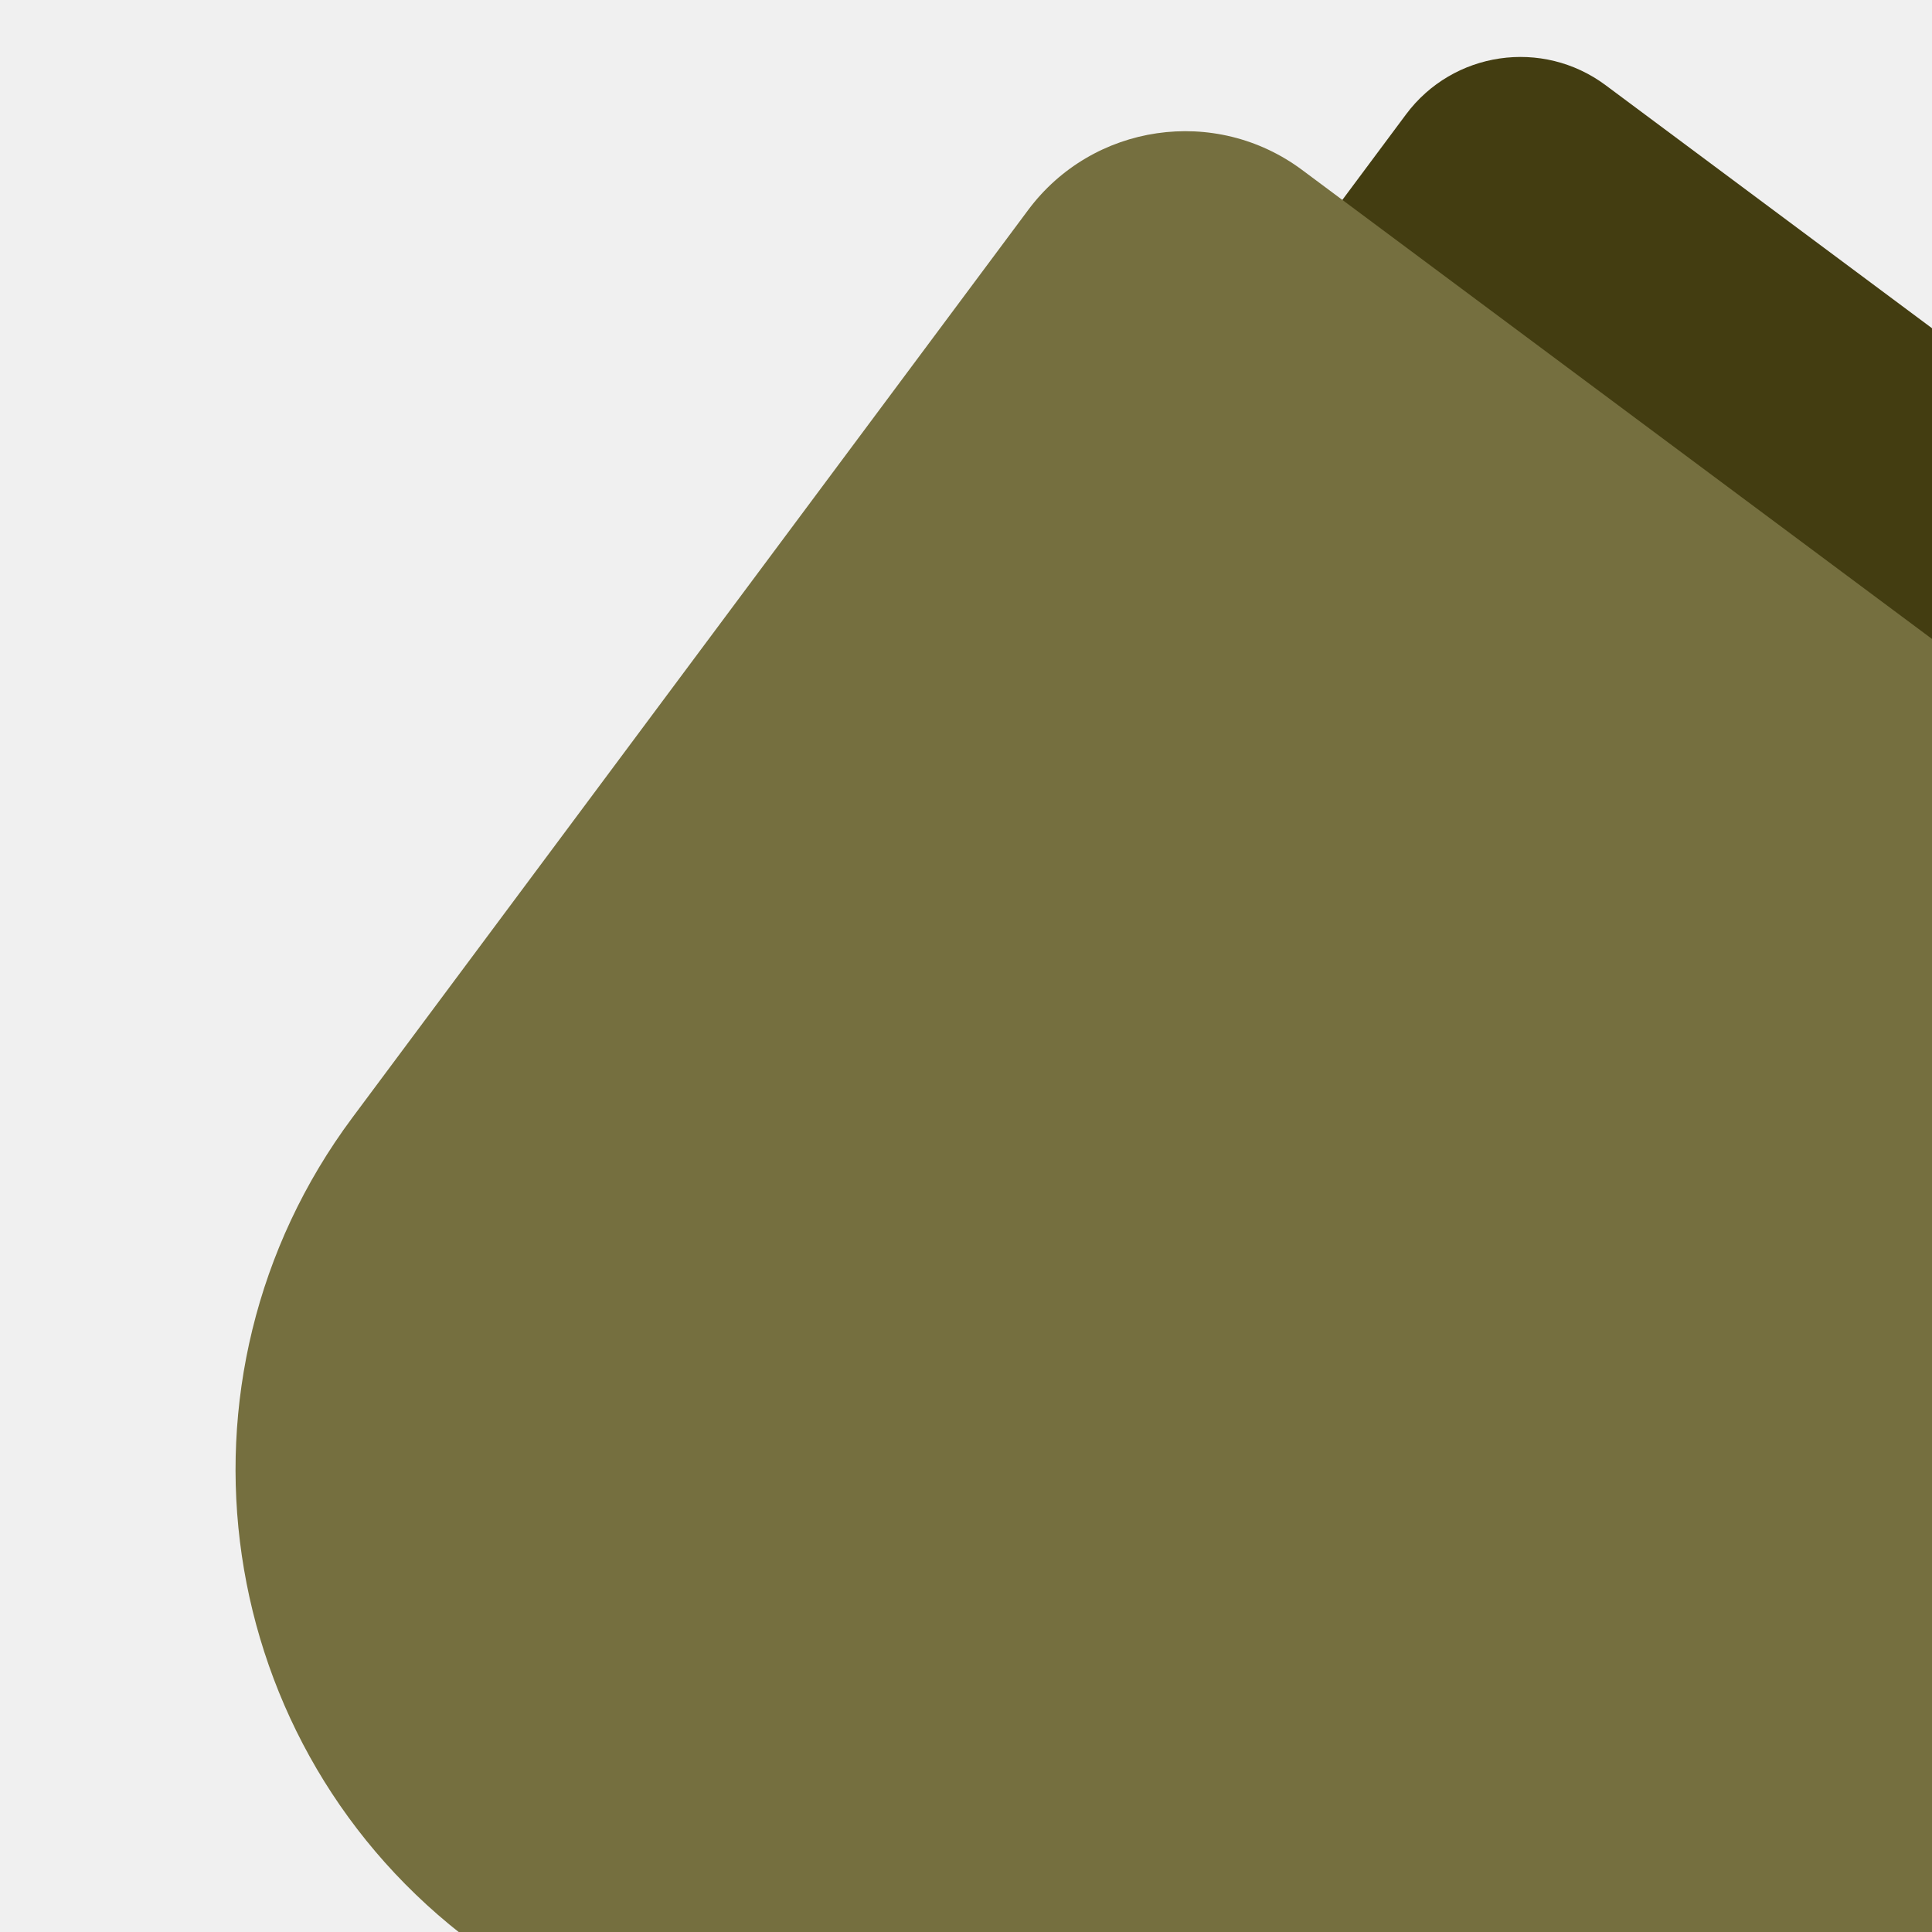
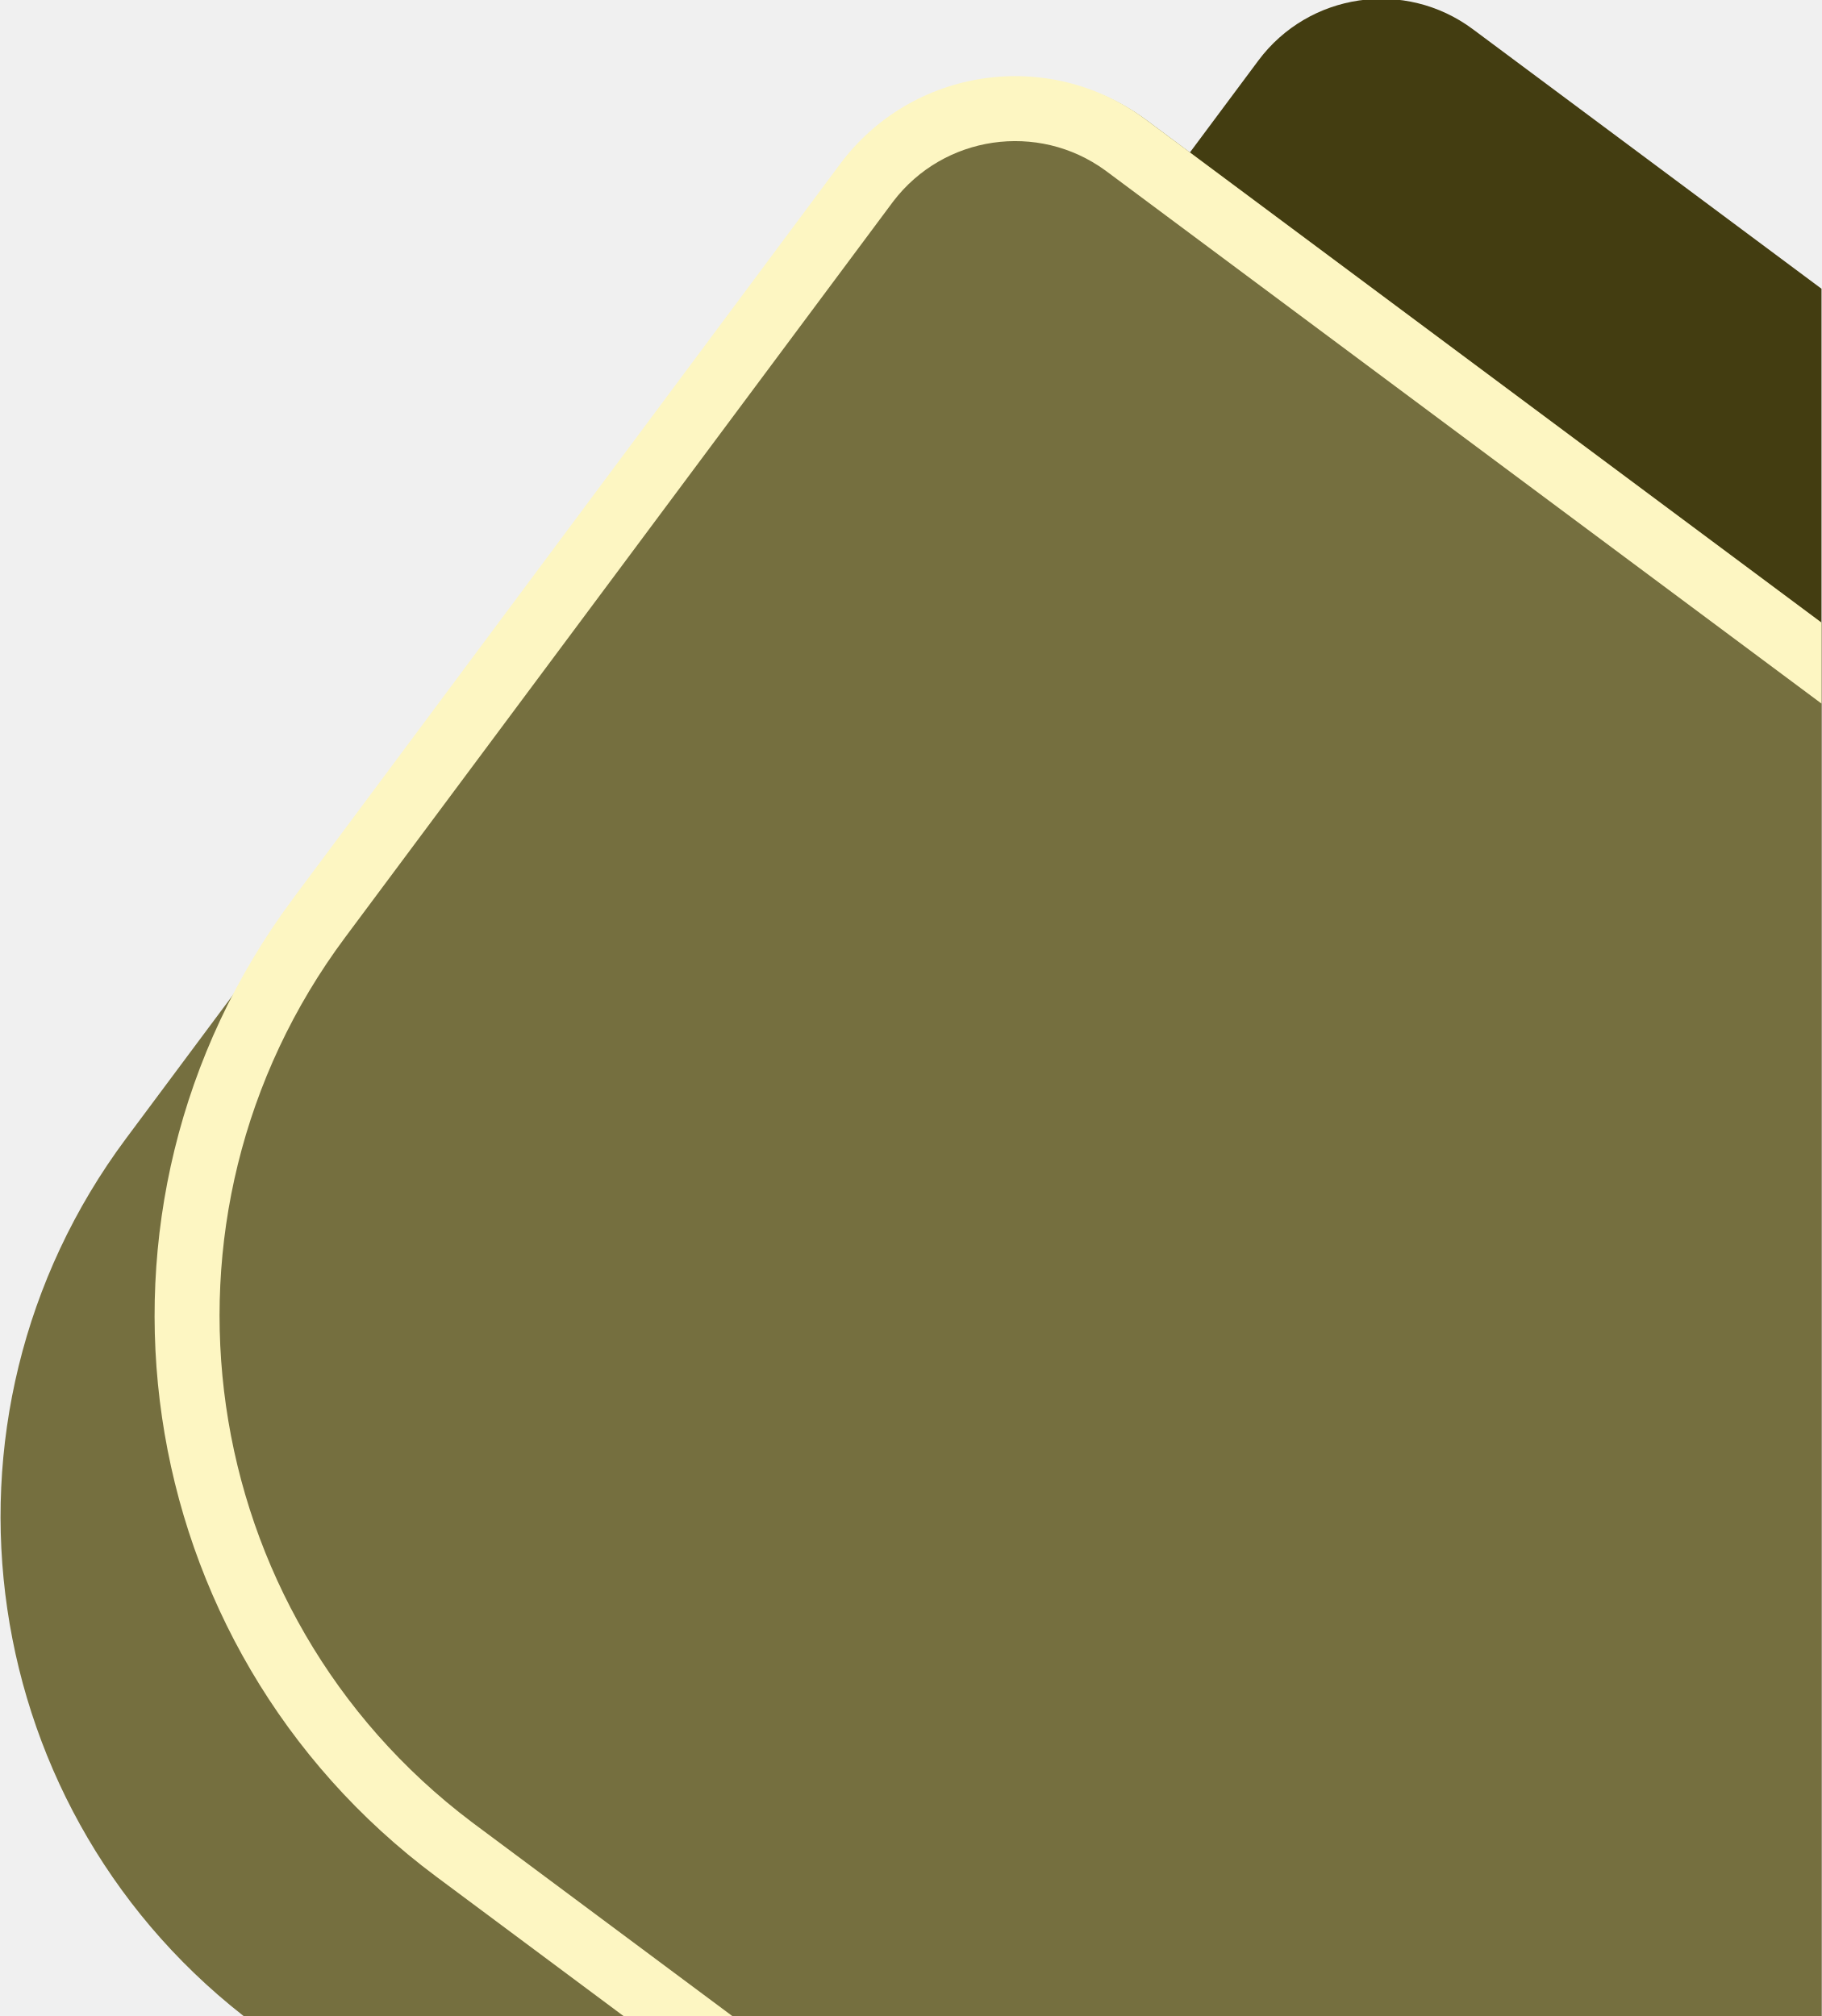
- <svg xmlns="http://www.w3.org/2000/svg" width="799" height="799" viewBox="0 0 799 799" fill="none">
-   <path d="M1014.93 809.607C934.452 917.693 781.59 940.073 673.503 859.594L420.91 671.518C312.823 591.039 290.443 438.176 370.922 330.089L581.464 47.323C600.924 21.187 637.887 15.775 664.023 35.236L1260.71 479.517L1014.93 809.607Z" fill="#433D11" />
-   <path d="M789.73 941.729C709.251 1049.82 556.388 1072.2 448.302 991.716L195.708 803.64C87.622 723.161 65.241 570.298 145.72 462.212L425.179 86.888C451.895 51.007 502.641 43.577 538.522 70.294L1117.56 501.437L789.73 941.729Z" fill="#756F3F" />
+ <svg xmlns="http://www.w3.org/2000/svg" width="701" height="776" viewBox="0 0 701 776" fill="none">
+   <g clip-path="url(#clip0_88_419)">
+     <path d="M917.73 785.607C837.251 893.693 684.388 916.073 576.302 835.594L323.708 647.518C215.622 567.039 193.241 414.176 273.72 306.089L484.263 23.323C503.723 -2.813 540.686 -8.225 566.821 11.236L1163.51 455.517L917.73 785.607Z" fill="#433D11" />
+     <path d="M692.528 917.729C612.049 1025.82 459.187 1048.2 351.1 967.716L98.507 779.64C-9.58 699.161 -31.96 546.298 48.519 438.212L327.978 62.888C354.694 27.007 405.439 19.577 441.321 46.294L1020.36 477.437L692.528 917.729Z" fill="#756F3F" />
+     <path d="M343.345 78.08L132.802 360.847C52.638 468.511 74.53 620.602 181.527 701.329L182.79 702.275L167.86 722.327C48.699 633.602 24.026 465.077 112.75 345.917L323.293 63.15C350.999 25.94 403.624 18.235 440.834 45.941L1057.57 505.153L796.864 855.294C708.139 974.455 539.614 999.129 420.453 910.404L435.384 890.352C543.47 970.831 696.333 948.451 776.812 840.364L1022.59 510.275L425.903 65.993L425.289 65.542C399.397 46.768 363.228 52.063 343.804 77.472L343.345 78.08ZM167.86 722.327L182.79 702.275L435.384 890.352L420.453 910.404L167.86 722.327Z" fill="#FDF6C2" />
+   </g>
+   <defs>
+     <clipPath id="clip0_88_419">
+       <rect width="701" height="776" fill="white" />
+     </clipPath>
+   </defs>
</svg>
